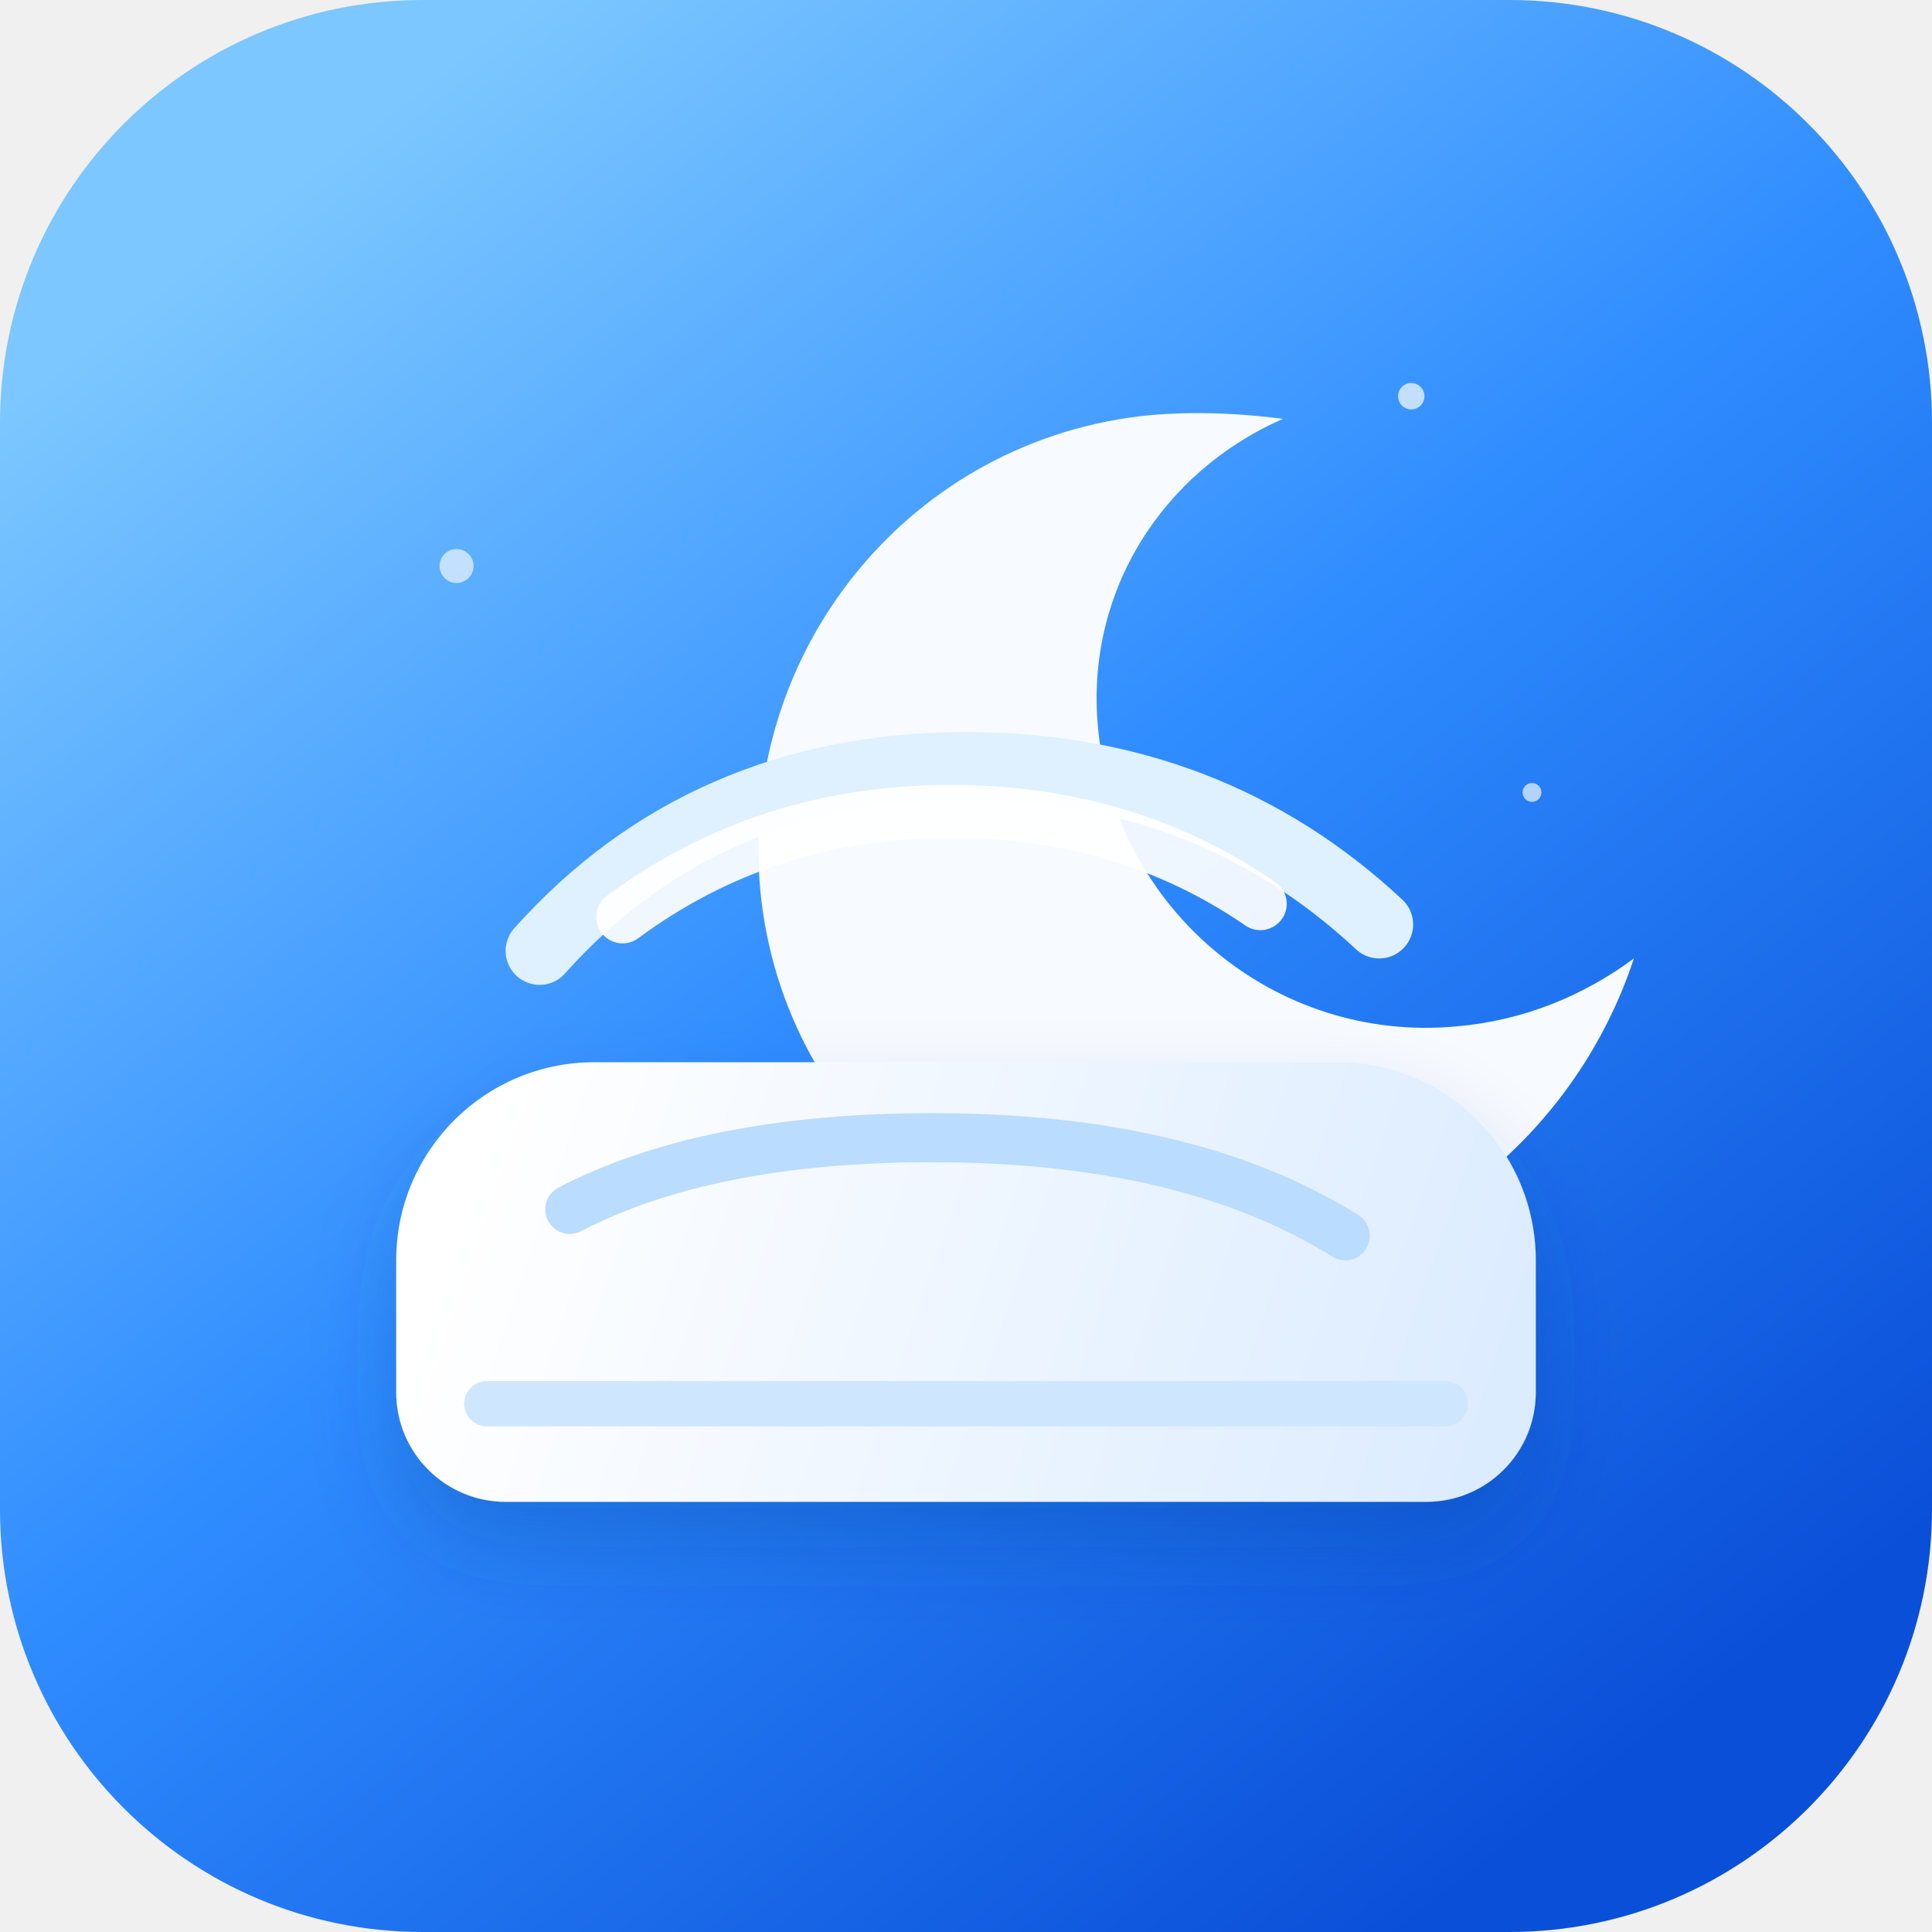
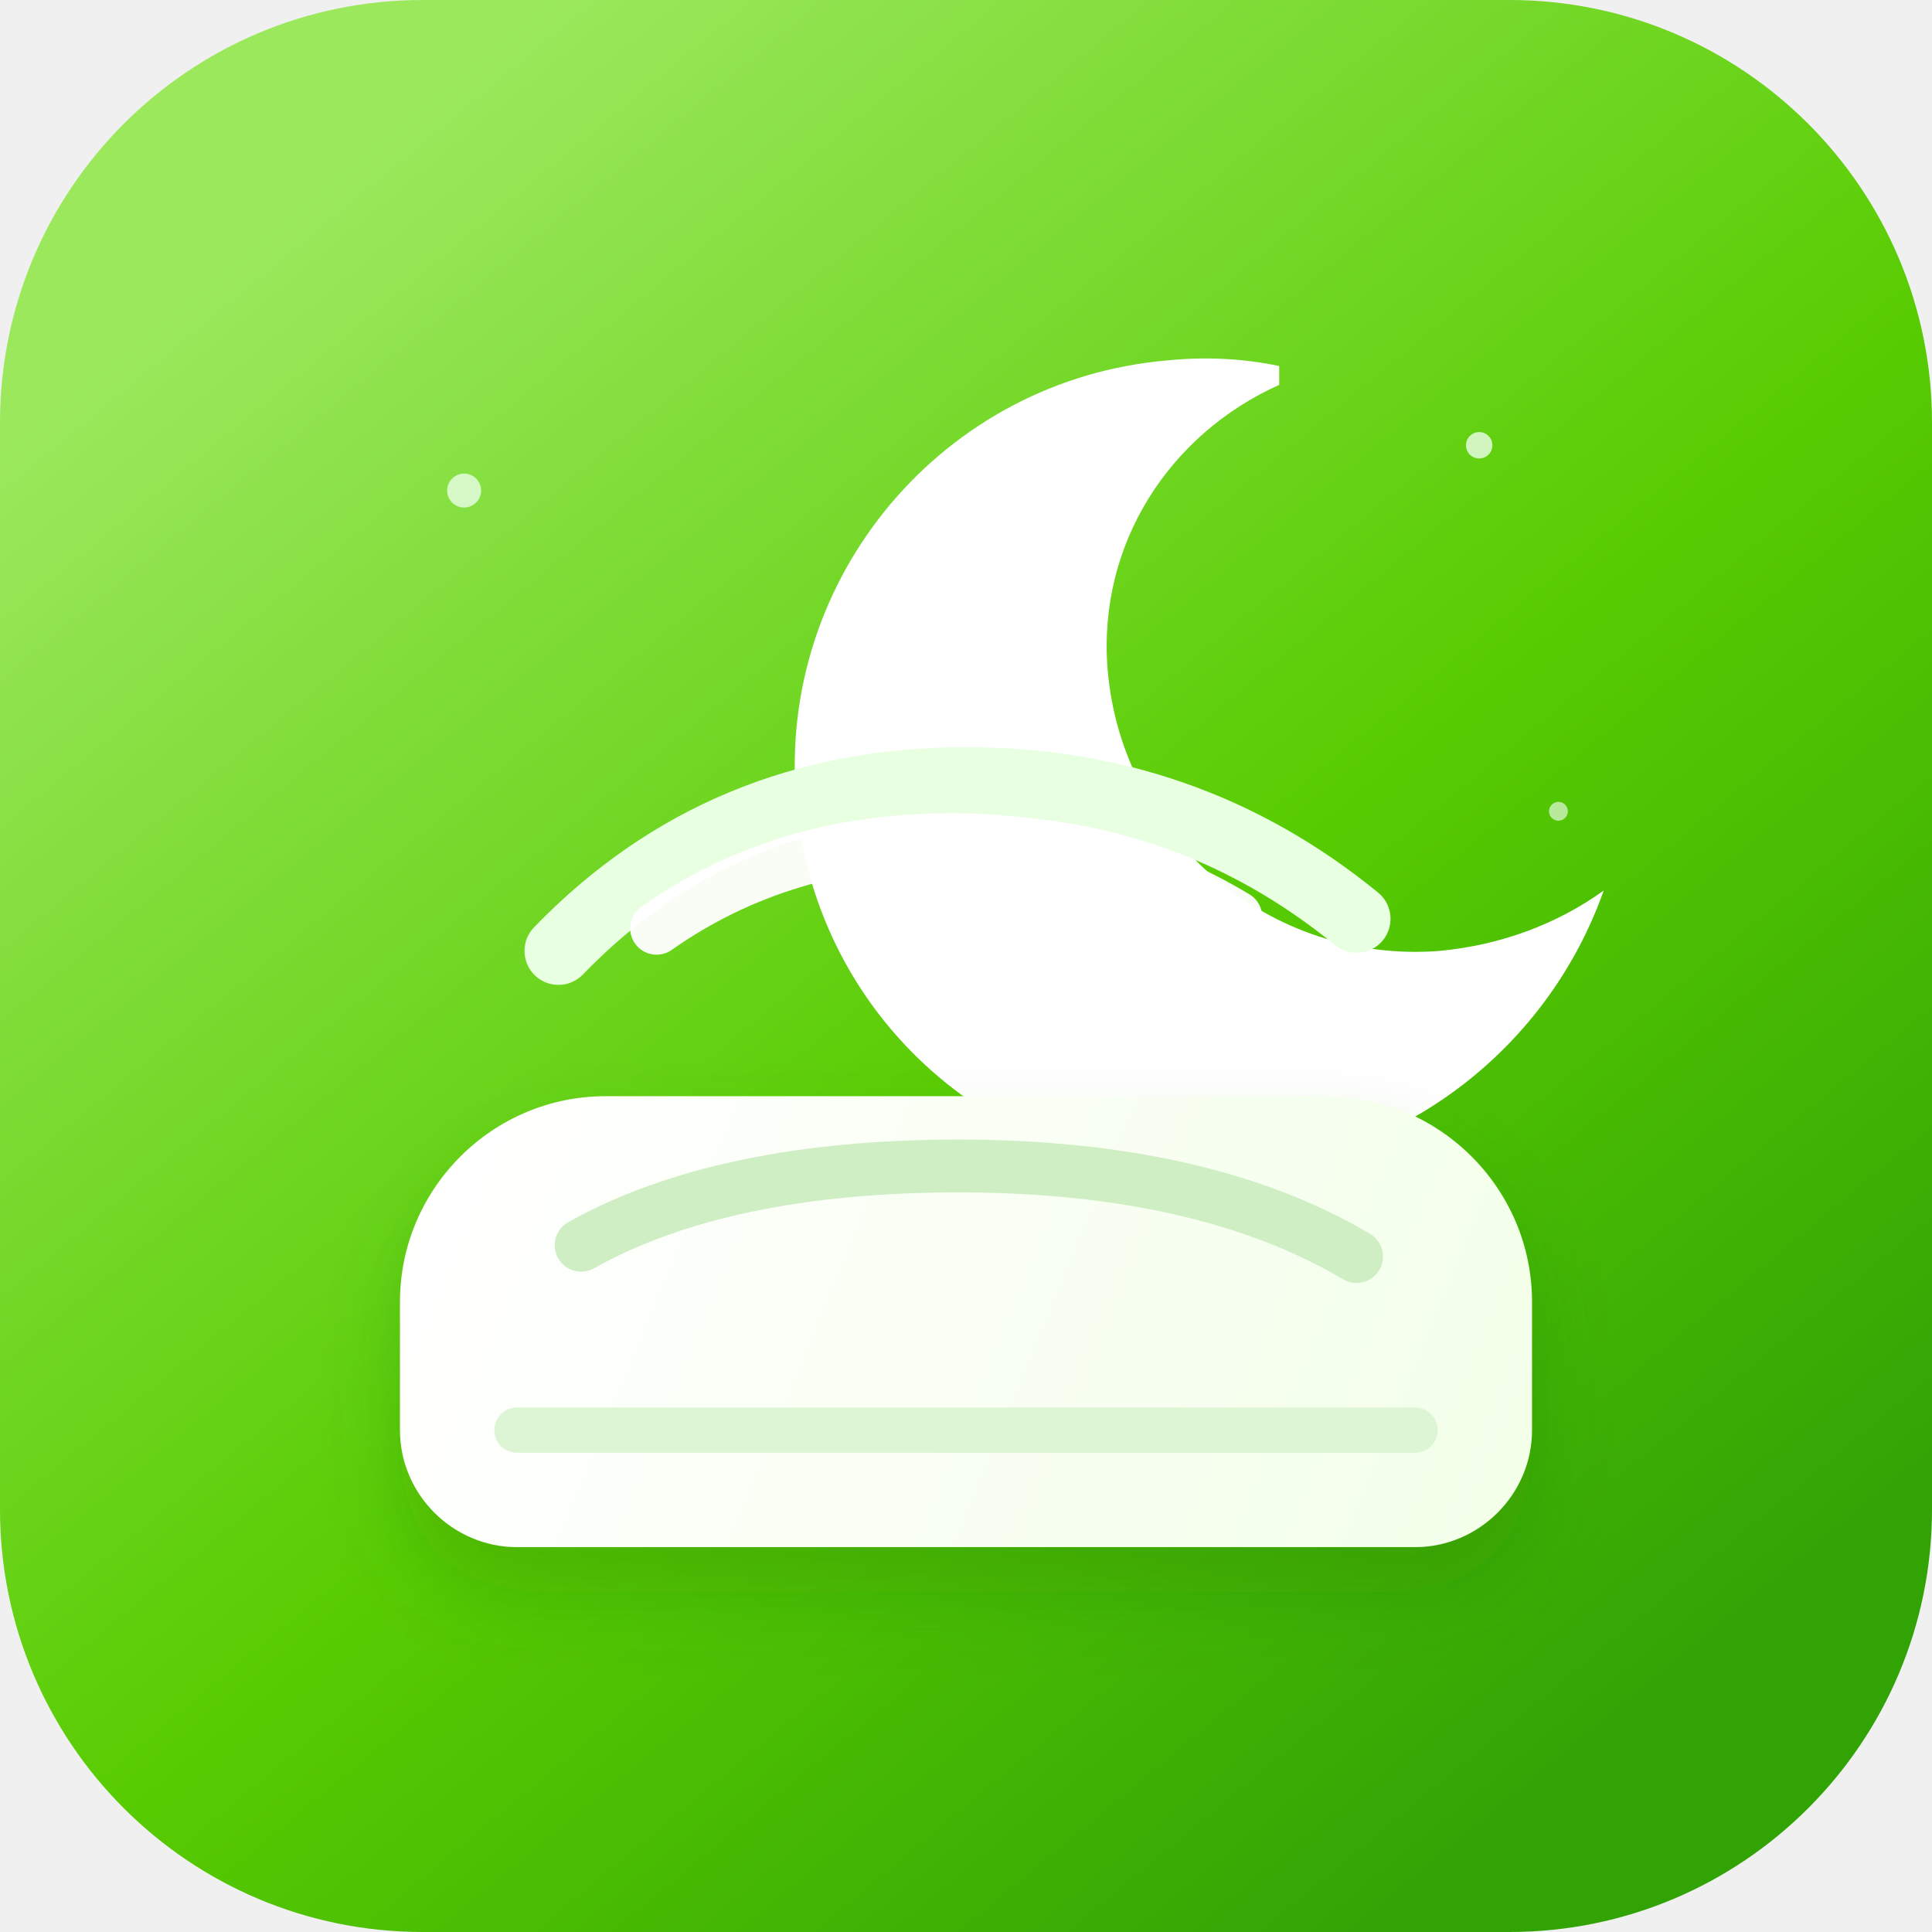
<svg xmlns="http://www.w3.org/2000/svg" viewBox="0 0 1024 1024">
  <defs>
-     <linearGradient id="bg" x1="176" x2="848" y1="80" y2="944" gradientUnits="userSpaceOnUse">
-       <stop offset="0" stop-color="#7cc7ff" />
-       <stop offset="0.48" stop-color="#2f8cff" />
-       <stop offset="1" stop-color="#0a4fd8" />
+     <linearGradient id="bg" x1="168" x2="856" y1="96" y2="928" gradientUnits="userSpaceOnUse">
+       <stop offset="0" stop-color="#9BE85D" />
+       <stop offset="0.55" stop-color="#58CC02" />
+       <stop offset="1" stop-color="#32A305" />
    </linearGradient>
-     <linearGradient id="pillow" x1="250" x2="774" y1="620" y2="798" gradientUnits="userSpaceOnUse">
-       <stop offset="0" stop-color="#ffffff" />
-       <stop offset="1" stop-color="#dcecff" />
+     <linearGradient id="bed" x1="232" x2="792" y1="576" y2="806" gradientUnits="userSpaceOnUse">
+       <stop offset="0" stop-color="#FFFFFF" />
+       <stop offset="1" stop-color="#F3FFE9" />
    </linearGradient>
-     <filter id="softShadow" x="-20%" y="-20%" width="140%" height="150%">
-       <feDropShadow dx="0" dy="24" stdDeviation="22" flood-color="#003b8f" flood-opacity="0.24" />
+     <filter id="shadow" x="-20%" y="-20%" width="140%" height="150%">
+       <feDropShadow dx="0" dy="24" stdDeviation="20" flood-color="#1F6E00" flood-opacity="0.22" />
    </filter>
  </defs>
  <rect width="1024" height="1024" rx="224" fill="url(#bg)" />
-   <circle cx="748" cy="210" r="7" fill="#e8f4ff" opacity="0.78" />
-   <circle cx="242" cy="300" r="9" fill="#e8f4ff" opacity="0.72" />
-   <circle cx="812" cy="420" r="5" fill="#e8f4ff" opacity="0.72" />
-   <path d="M680 222c-64 28-105 92-98 164 9 96 94 167 190 158 35-3 67-16 94-36-30 91-111 160-212 170-126 12-239-80-251-206-12-127 80-240 207-252 24-2 47-1 70 2Z" fill="#f7fbff" />
-   <g filter="url(#softShadow)">
-     <path d="M210 668c0-58 47-105 105-105h394c58 0 105 47 105 105v70c0 32-26 58-58 58H268c-32 0-58-26-58-58v-70Z" fill="url(#pillow)" />
-     <path d="M302 641c48-25 112-38 192-38 90 0 163 17 219 52" fill="none" stroke="#b9dcff" stroke-width="26" stroke-linecap="round" />
-     <path d="M258 744h508" fill="none" stroke="#cfe6ff" stroke-width="24" stroke-linecap="round" />
+   <circle cx="246" cy="260" r="9" fill="#EFFFF0" opacity="0.76" />
+   <circle cx="784" cy="236" r="7" fill="#EFFFF0" opacity="0.78" />
+   <circle cx="826" cy="430" r="5" fill="#EFFFF0" opacity="0.64" />
+   <path d="M678 204c-58 26-96 84-91 150 7 90 86 157 176 150 32-3 62-14 87-32-29 82-104 142-195 149-119 10-223-78-233-197-10-118 78-223 197-233 20-2 40-1 59 3Z" fill="#FFFFFF" />
+   <g filter="url(#shadow)">
+     <path d="M212 690c0-60 49-109 109-109h382c60 0 109 49 109 109v68c0 34-28 62-62 62H274c-34 0-62-28-62-62v-68Z" fill="url(#bed)" />
+     <path d="M308 660c50-28 117-42 200-42 86 0 157 16 211 48" fill="none" stroke="#CFEEC4" stroke-width="28" stroke-linecap="round" />
+     <path d="M274 758h476" fill="none" stroke="#DDF5D5" stroke-width="24" stroke-linecap="round" />
  </g>
-   <path d="M286 504c58-65 134-98 226-98 86 0 159 28 219 84" fill="none" stroke="#dff0ff" stroke-width="36" stroke-linecap="round" />
-   <path d="M330 486c50-37 108-56 174-56 61 0 116 16 164 49" fill="none" stroke="#ffffff" stroke-width="28" stroke-linecap="round" opacity="0.92" />
+   <path d="M296 504c58-60 130-90 216-90 78 0 147 24 207 73" fill="none" stroke="#E9FFE2" stroke-width="36" stroke-linecap="round" />
+   <path d="M348 492c44-31 96-47 156-47 56 0 106 14 151 41" fill="none" stroke="#FFFFFF" stroke-width="28" stroke-linecap="round" opacity="0.96" />
</svg>
